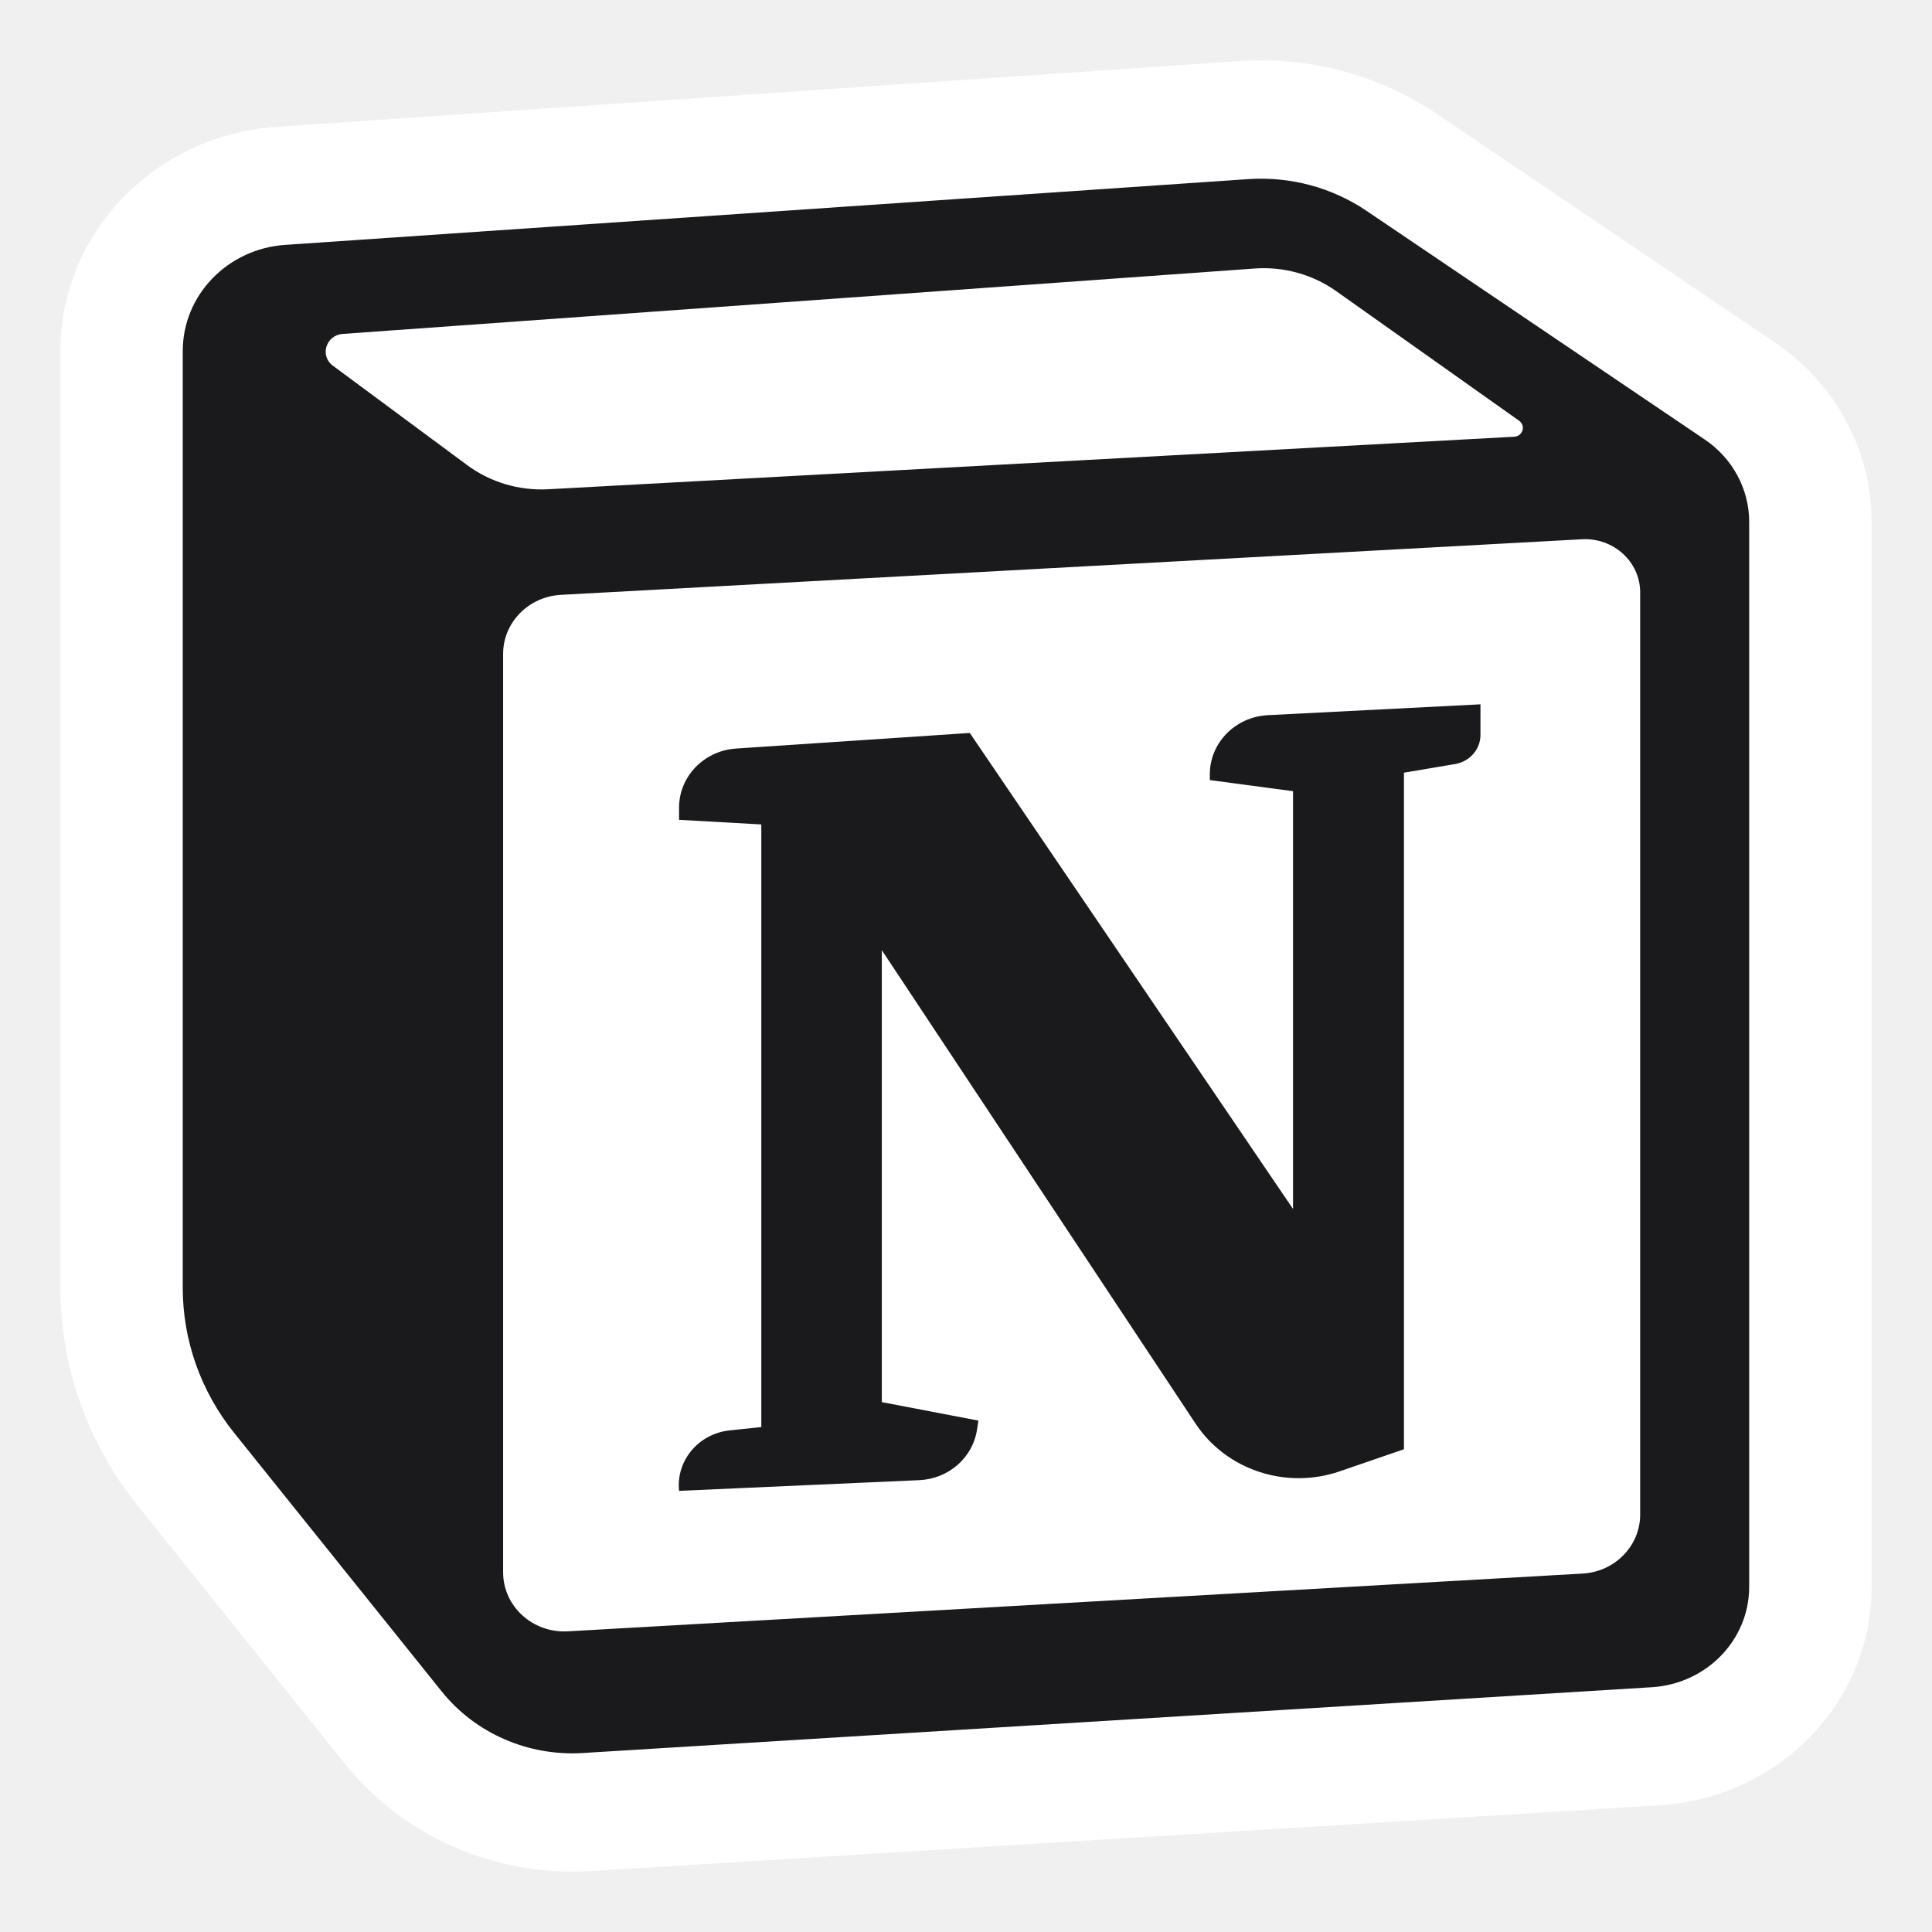
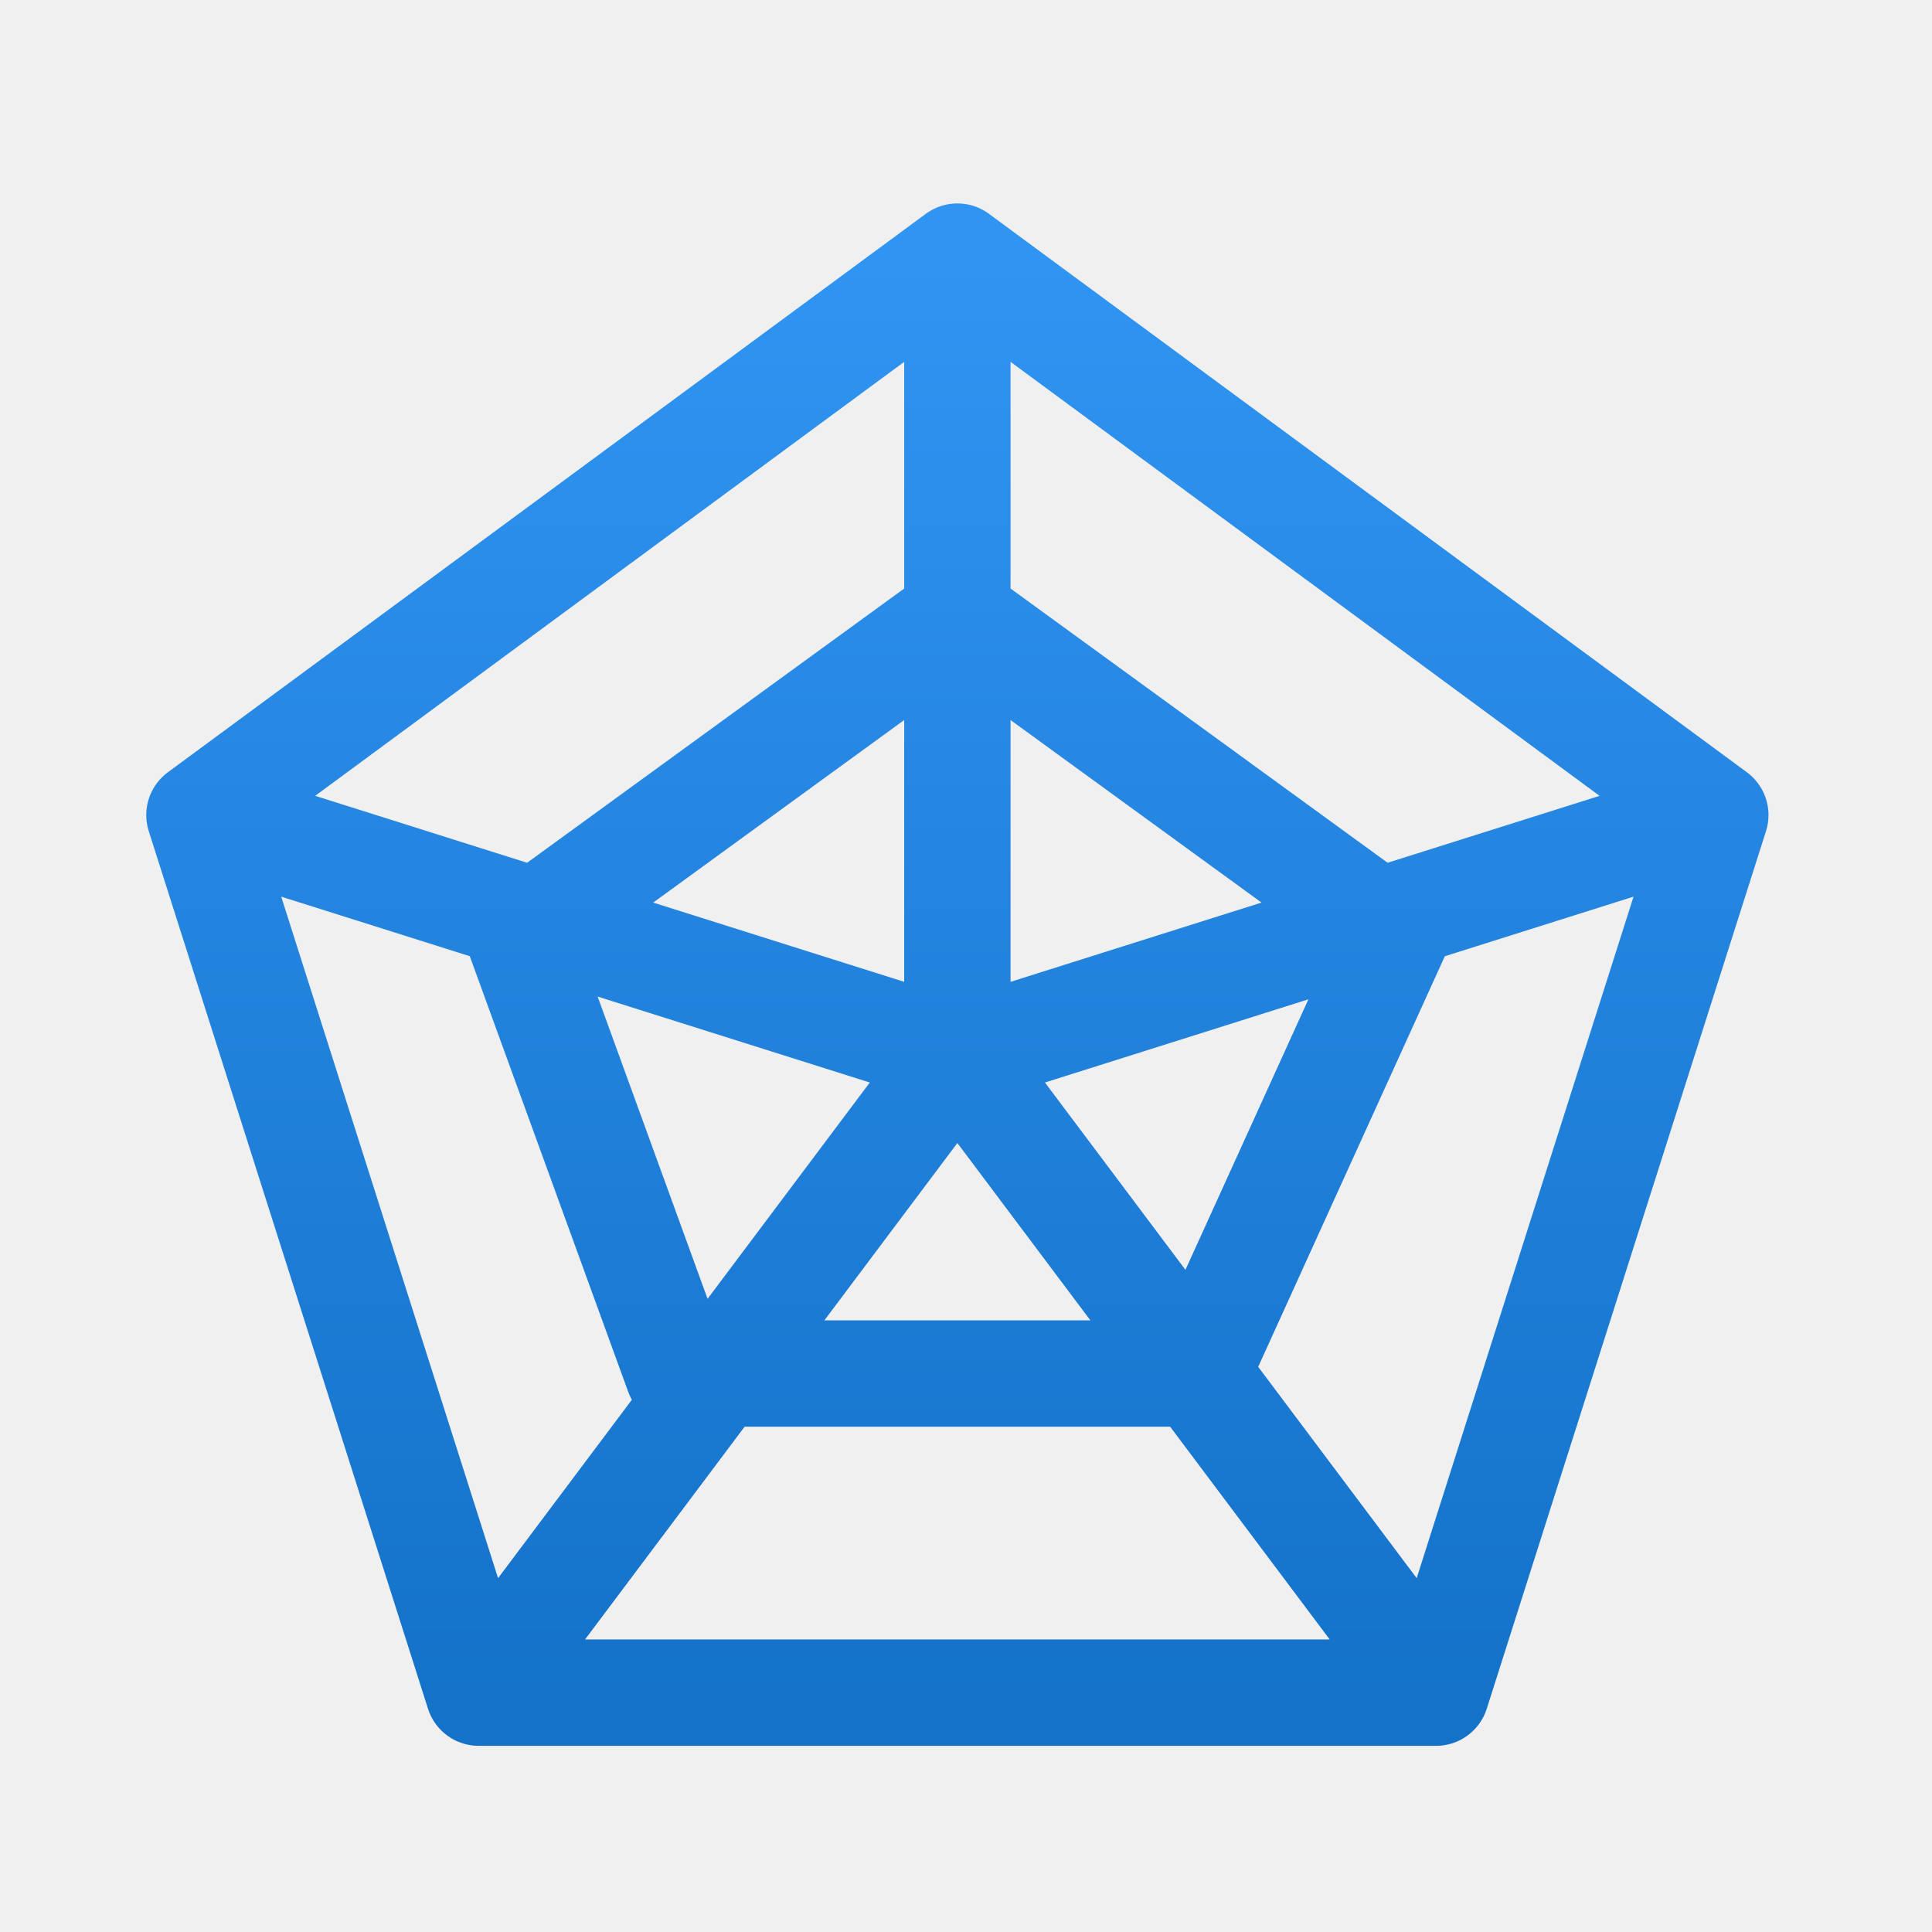
<svg xmlns="http://www.w3.org/2000/svg" width="56" height="56" viewBox="0 0 56 56" fill="none">
-   <g id="Brand logo / notion">
-     <path id="bg" fill-rule="evenodd" clip-rule="evenodd" d="M10.003 51.131L3.984 43.633C2.536 41.829 1.75 39.611 1.75 37.327V10.176C1.75 6.756 4.486 3.918 8.016 3.677L35.931 1.771C37.959 1.633 39.975 2.172 41.641 3.298L51.449 9.929C53.204 11.116 54.25 13.057 54.25 15.127V45.996C54.25 49.343 51.559 52.114 48.103 52.327L17.121 54.234C14.363 54.403 11.697 53.241 10.003 51.131Z" fill="white" />
-     <g id="vector">
-       <path d="M19.683 23.763V23.408C19.683 22.507 20.405 21.759 21.335 21.697L28.11 21.245L37.479 35.042V22.933L35.067 22.611V22.443C35.067 21.531 35.806 20.779 36.747 20.73L42.912 20.415V21.302C42.912 21.718 42.602 22.074 42.178 22.146L40.694 22.397V42.007L38.833 42.647C37.277 43.182 35.546 42.61 34.655 41.266L25.56 27.541V40.641L28.359 41.177L28.32 41.436C28.198 42.25 27.496 42.865 26.646 42.903L19.683 43.213C19.591 42.338 20.247 41.555 21.151 41.46L22.067 41.364V23.897L19.683 23.763Z" fill="#1A1A1C" />
-       <path fill-rule="evenodd" clip-rule="evenodd" d="M36.18 5.192L8.265 7.098C6.593 7.213 5.297 8.557 5.297 10.177V37.328C5.297 38.85 5.821 40.329 6.786 41.532L12.805 49.03C13.778 50.242 15.31 50.91 16.894 50.812L47.877 48.905C49.465 48.807 50.701 47.534 50.701 45.996V15.128C50.701 14.177 50.22 13.285 49.414 12.74L39.606 6.109C38.606 5.433 37.397 5.109 36.18 5.192ZM9.649 10.6C9.261 10.313 9.446 9.714 9.934 9.679L36.368 7.783C37.21 7.723 38.047 7.955 38.728 8.437L44.032 12.195C44.233 12.338 44.139 12.646 43.89 12.659L15.896 14.181C15.049 14.228 14.212 13.979 13.539 13.48L9.649 10.6ZM14.583 18.954C14.583 18.045 15.318 17.294 16.257 17.242L45.854 15.631C46.77 15.581 47.541 16.285 47.541 17.171V43.9C47.541 44.808 46.809 45.558 45.871 45.611L16.461 47.285C15.442 47.343 14.583 46.56 14.583 45.573V18.954Z" fill="#1A1A1C" />
-     </g>
+   <g clip-path="url(#clip0_1229_287)">
+     <path d="M27.75 7.438L49.719 23.625M27.75 7.438L5.781 23.625M27.75 7.438V30.562M49.719 23.625L41.625 49.062M49.719 23.625L27.75 30.562M41.625 49.062H13.875M41.625 49.062L27.75 30.562M13.875 49.062L5.781 23.625M13.875 49.062L27.75 30.562M5.781 23.625L27.75 30.562M27.75 17.844L40.469 27.094L34.688 39.812H19.656L15.031 27.094L27.75 17.844Z" stroke="url(#paint0_linear_1229_287)" stroke-width="3.083" stroke-linecap="round" stroke-linejoin="round" />
  </g>
+   <defs>
+     <linearGradient id="paint0_linear_1229_287" x1="27.75" y1="7.438" x2="27.75" y2="49.062" gradientUnits="userSpaceOnUse">
+       <stop stop-color="#3094F2" />
+       <stop offset="1" stop-color="#1472C9" />
+     </linearGradient>
+     <clipPath id="clip0_1229_287">
+       <rect width="56" height="56" fill="white" />
+     </clipPath>
+   </defs>
</svg>
